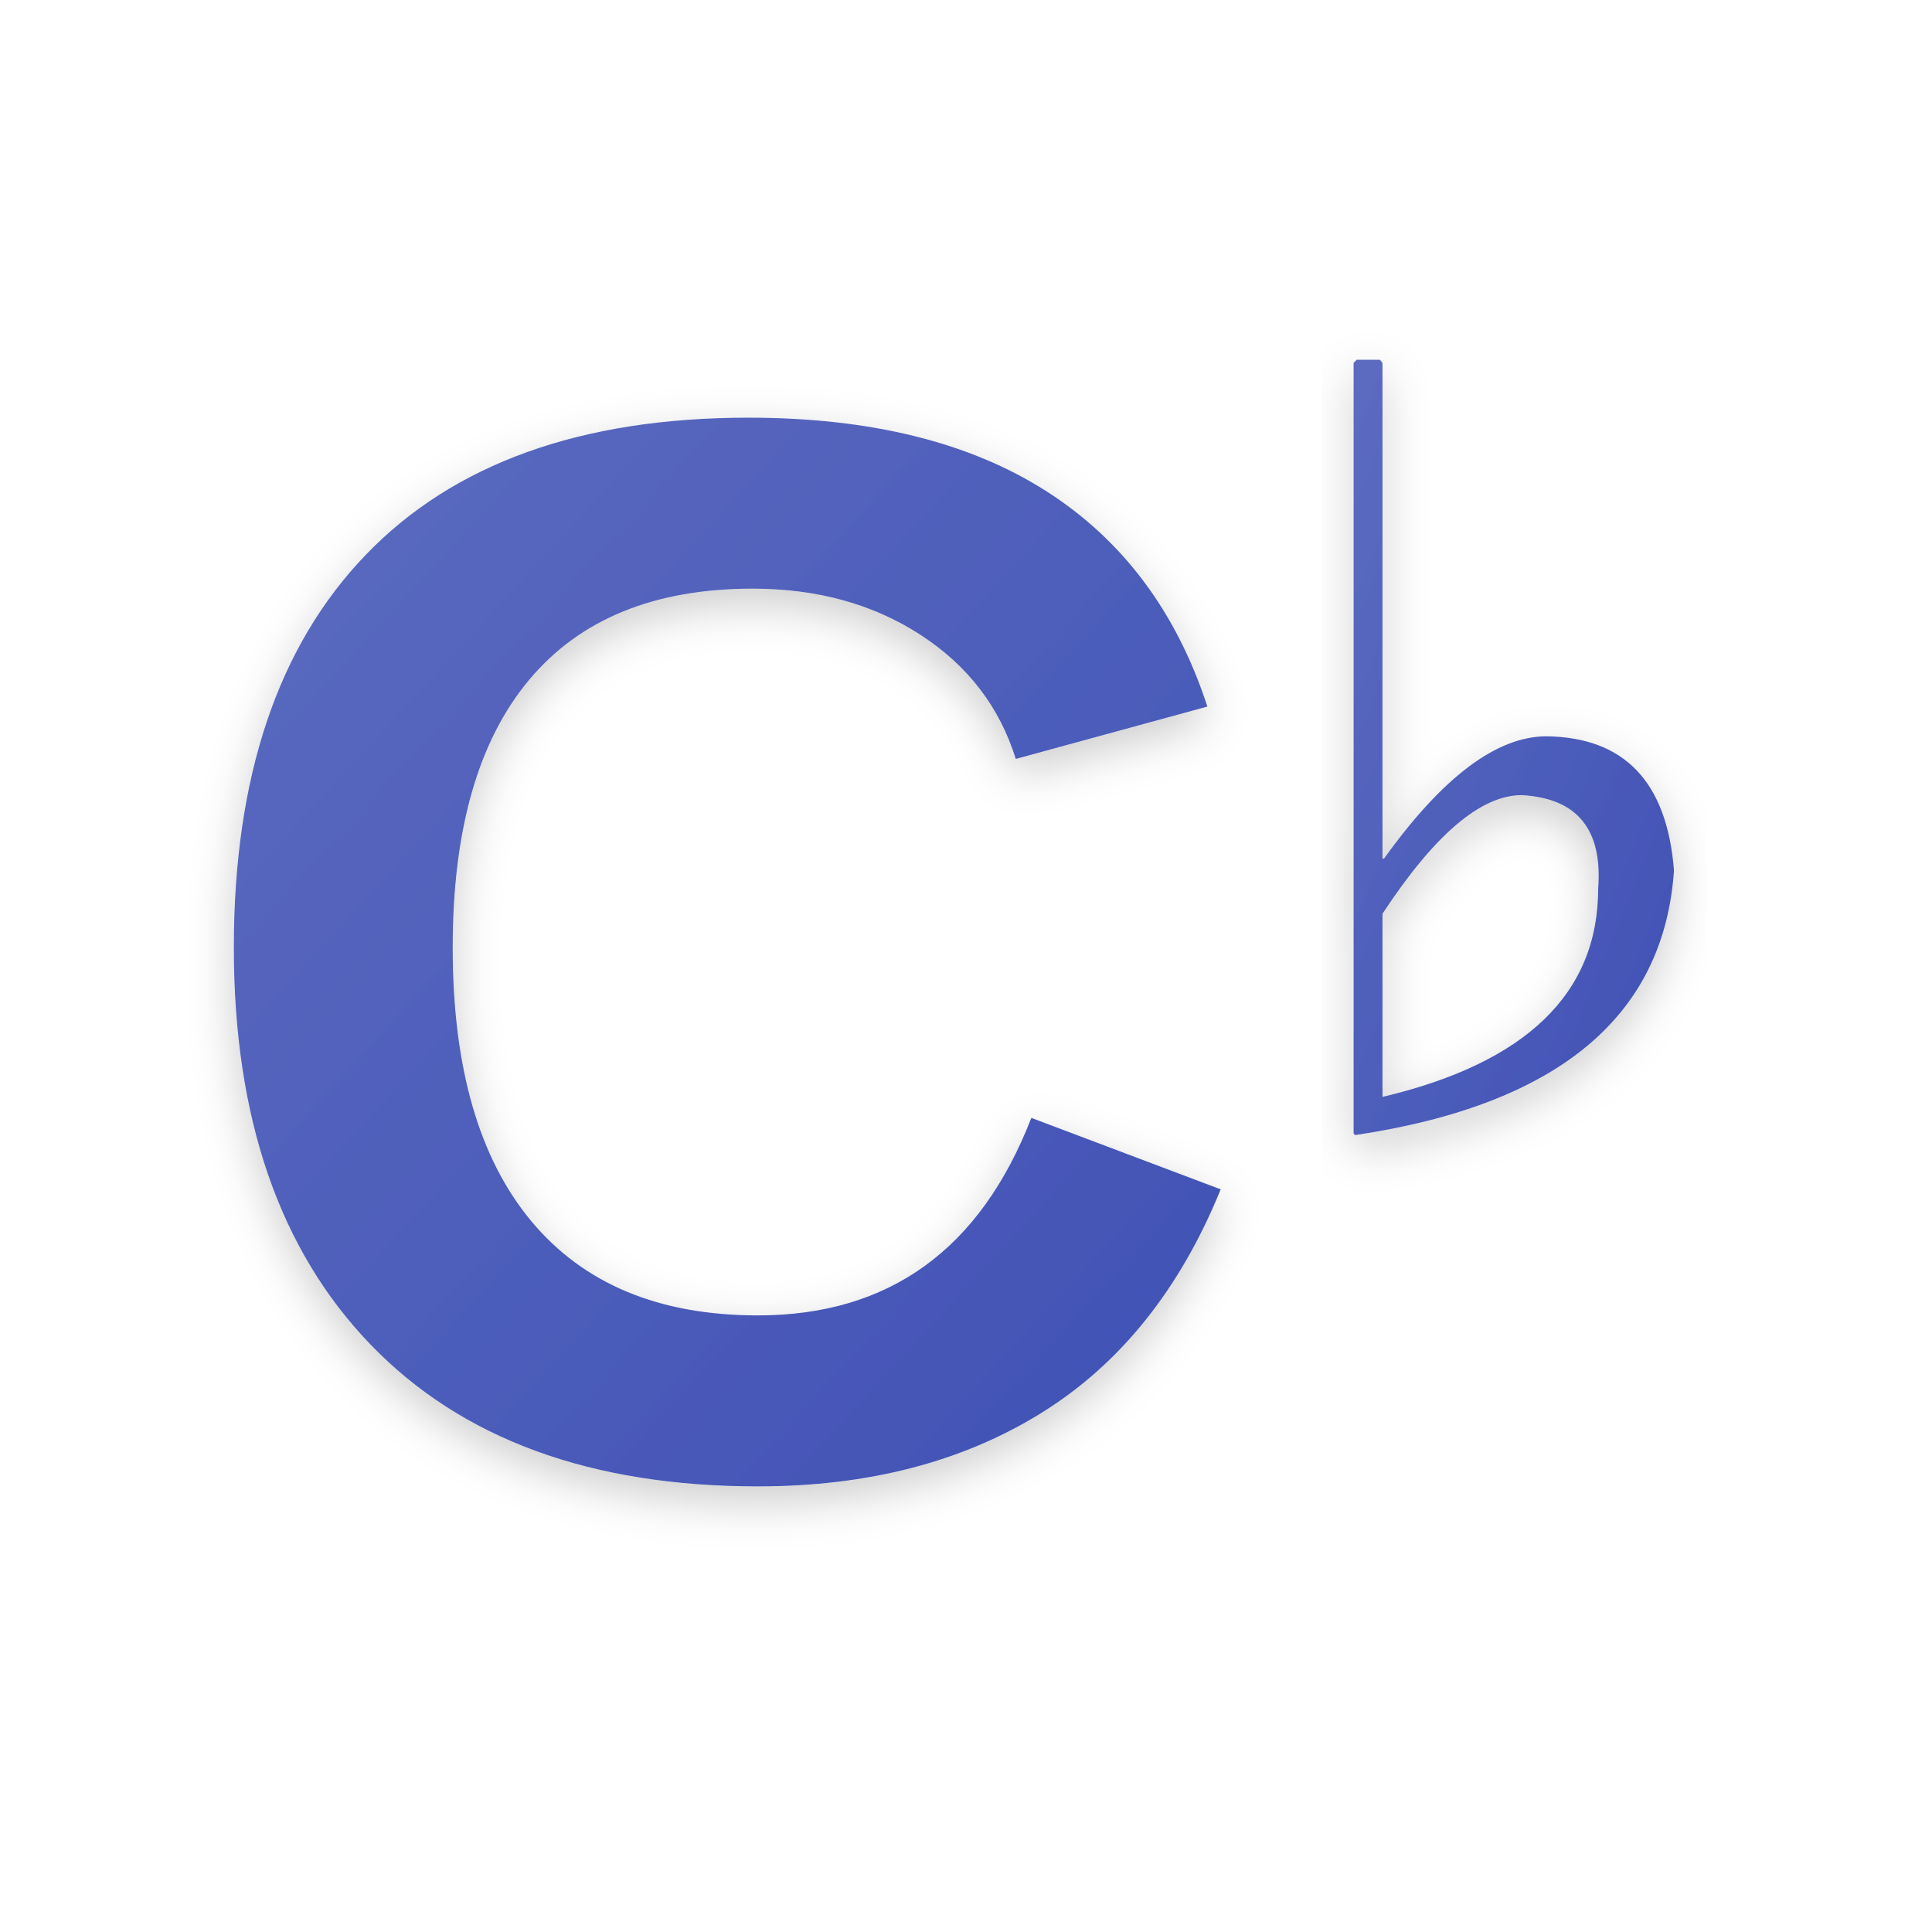
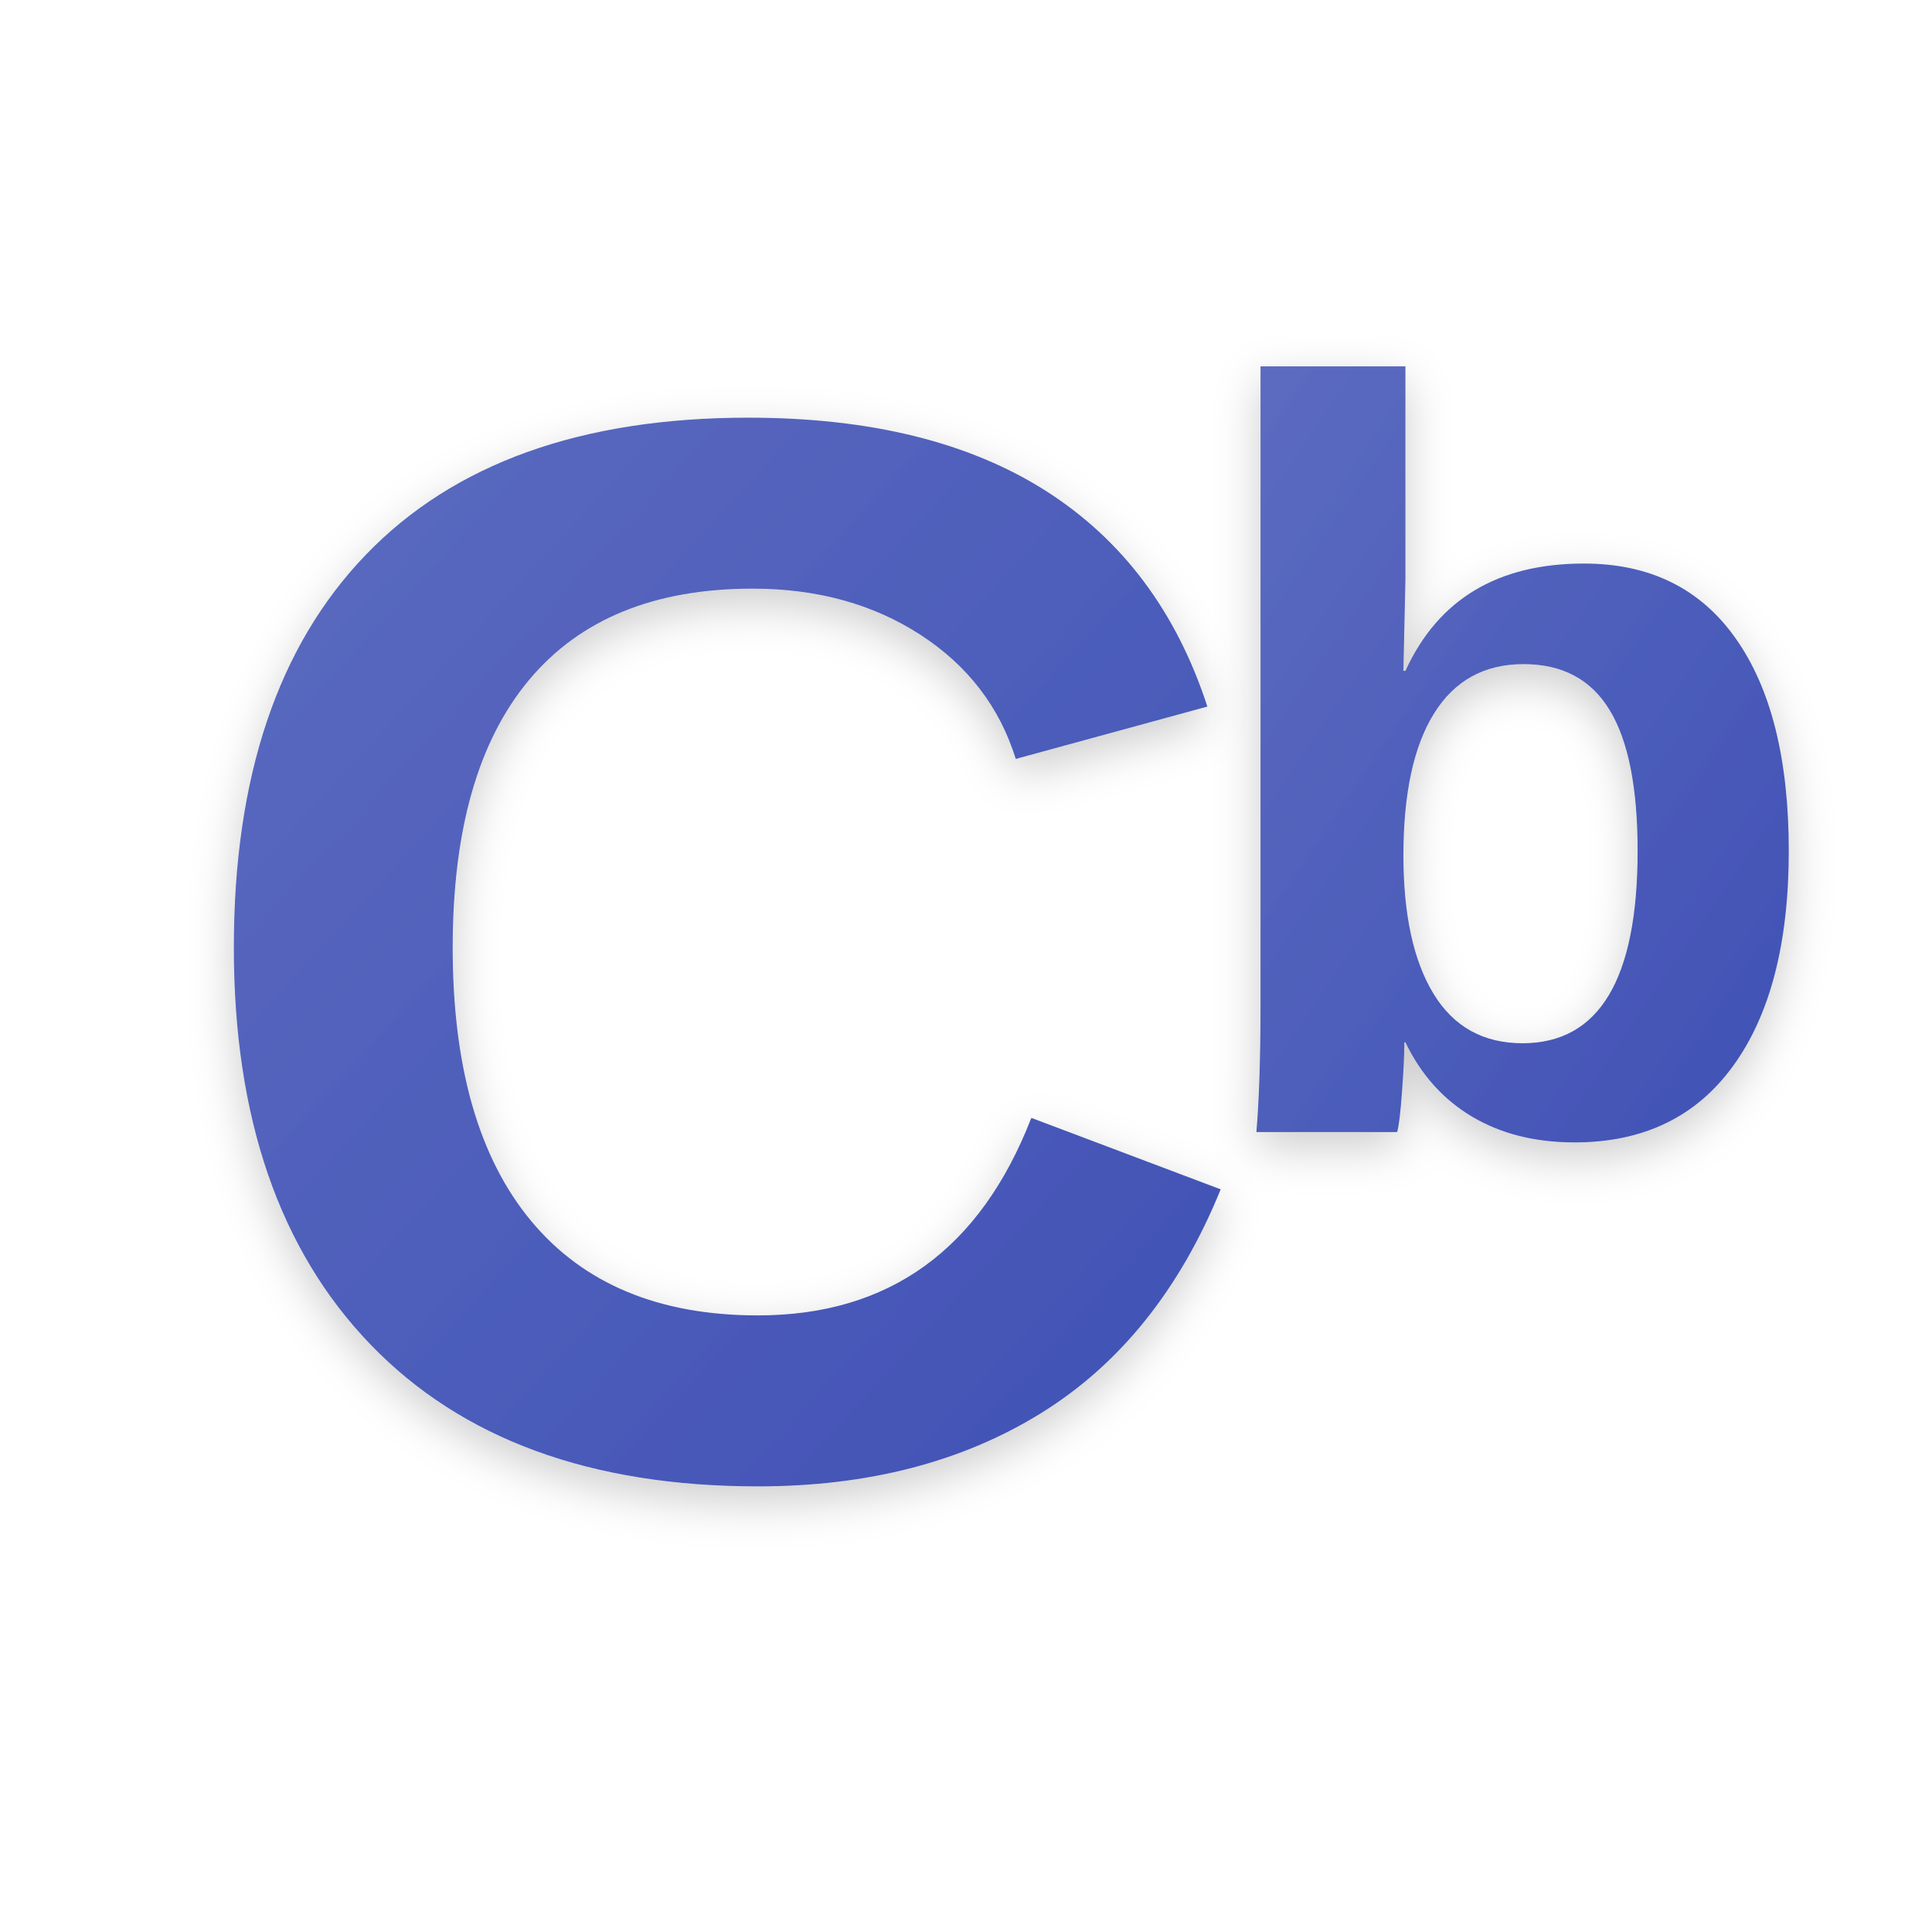
<svg xmlns="http://www.w3.org/2000/svg" width="256" height="256" viewBox="0 0 256 256">
  <defs>
    <linearGradient id="textGradient" x1="0%" y1="0%" x2="100%" y2="100%">
      <stop offset="0%" style="stop-color:#5C6BC0;stop-opacity:1" />
      <stop offset="100%" style="stop-color:#3F51B5;stop-opacity:1" />
    </linearGradient>
    <filter id="shadow">
      <feDropShadow dx="0" dy="2" stdDeviation="3" flood-opacity="0.2" />
    </filter>
  </defs>
  <text x="95" y="195" font-family="'Segoe UI', 'San Francisco', 'Helvetica Neue', Arial, sans-serif" font-size="200" font-weight="700" fill="url(#textGradient)" text-anchor="middle" filter="url(#shadow)">C</text>
-   <text x="200" y="150" font-family="'Segoe UI', 'San Francisco', 'Helvetica Neue', Arial, sans-serif" font-size="140" font-weight="700" fill="url(#textGradient)" text-anchor="middle" filter="url(#shadow)">♭</text>
+   <text x="200" y="150" font-family="'Segoe UI', 'San Francisco', 'Helvetica Neue', Arial, sans-serif" font-size="140" font-weight="700" fill="url(#textGradient)" text-anchor="middle" filter="url(#shadow)">b</text>
</svg>
